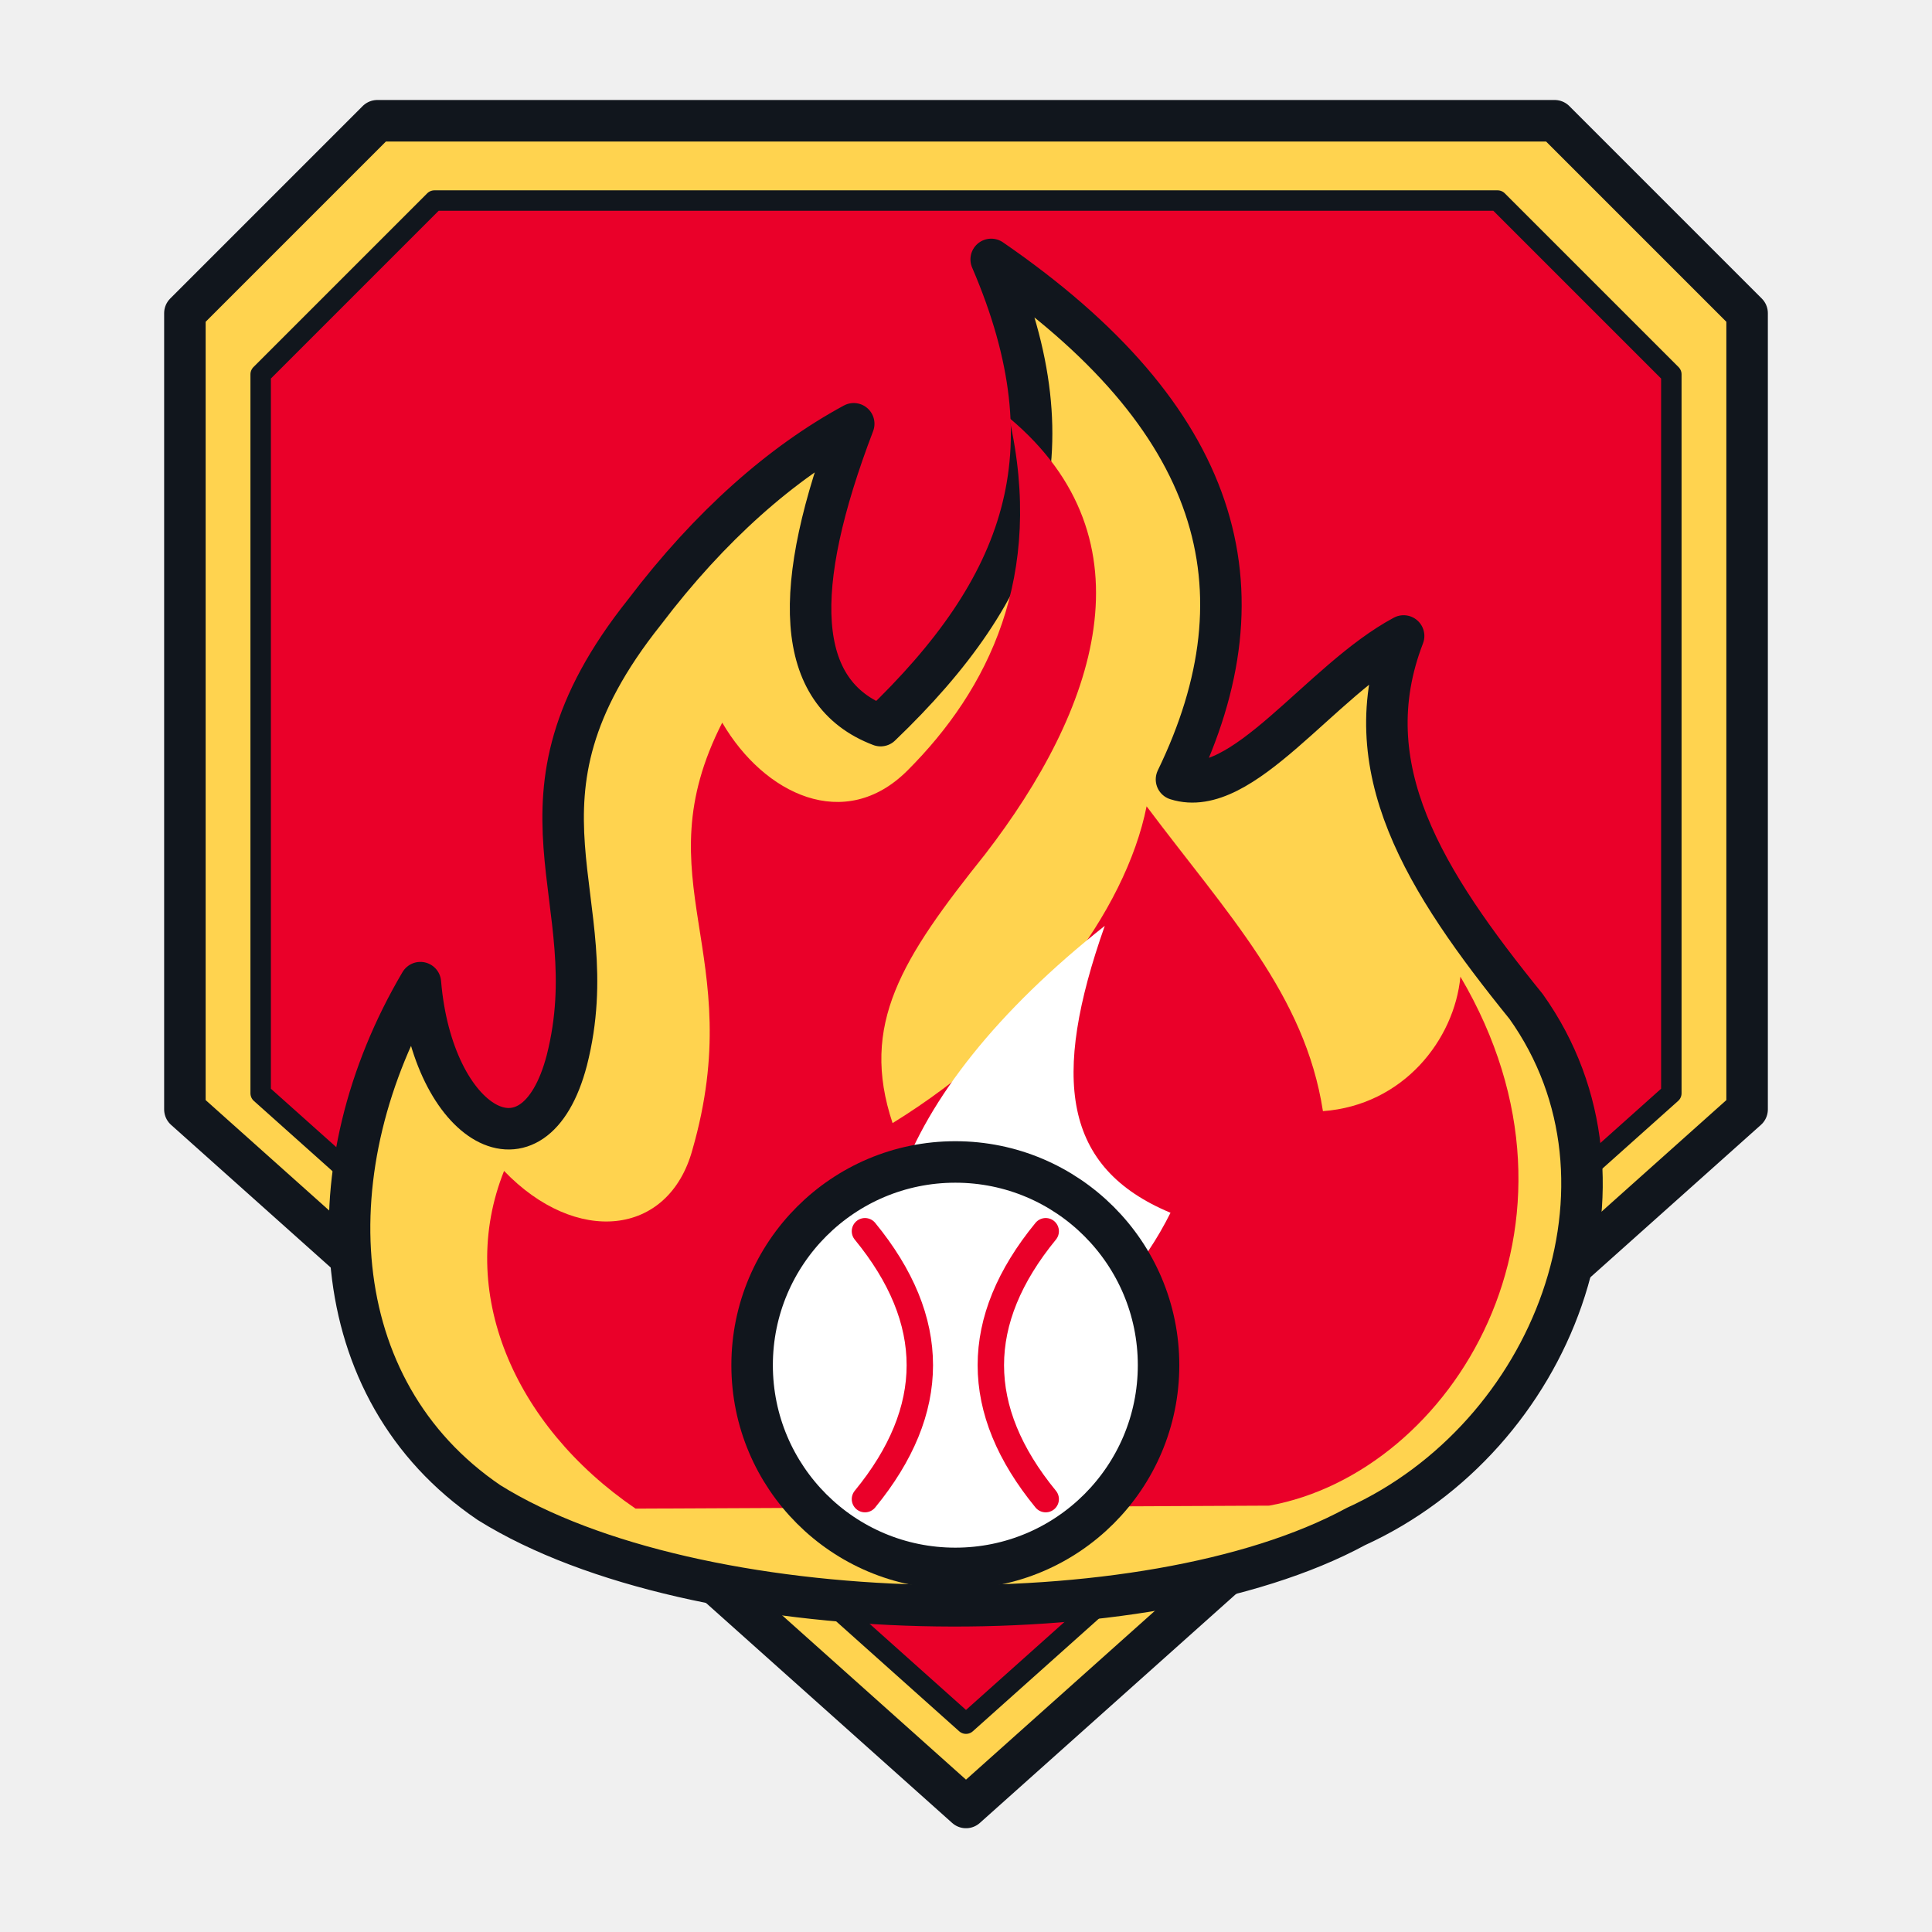
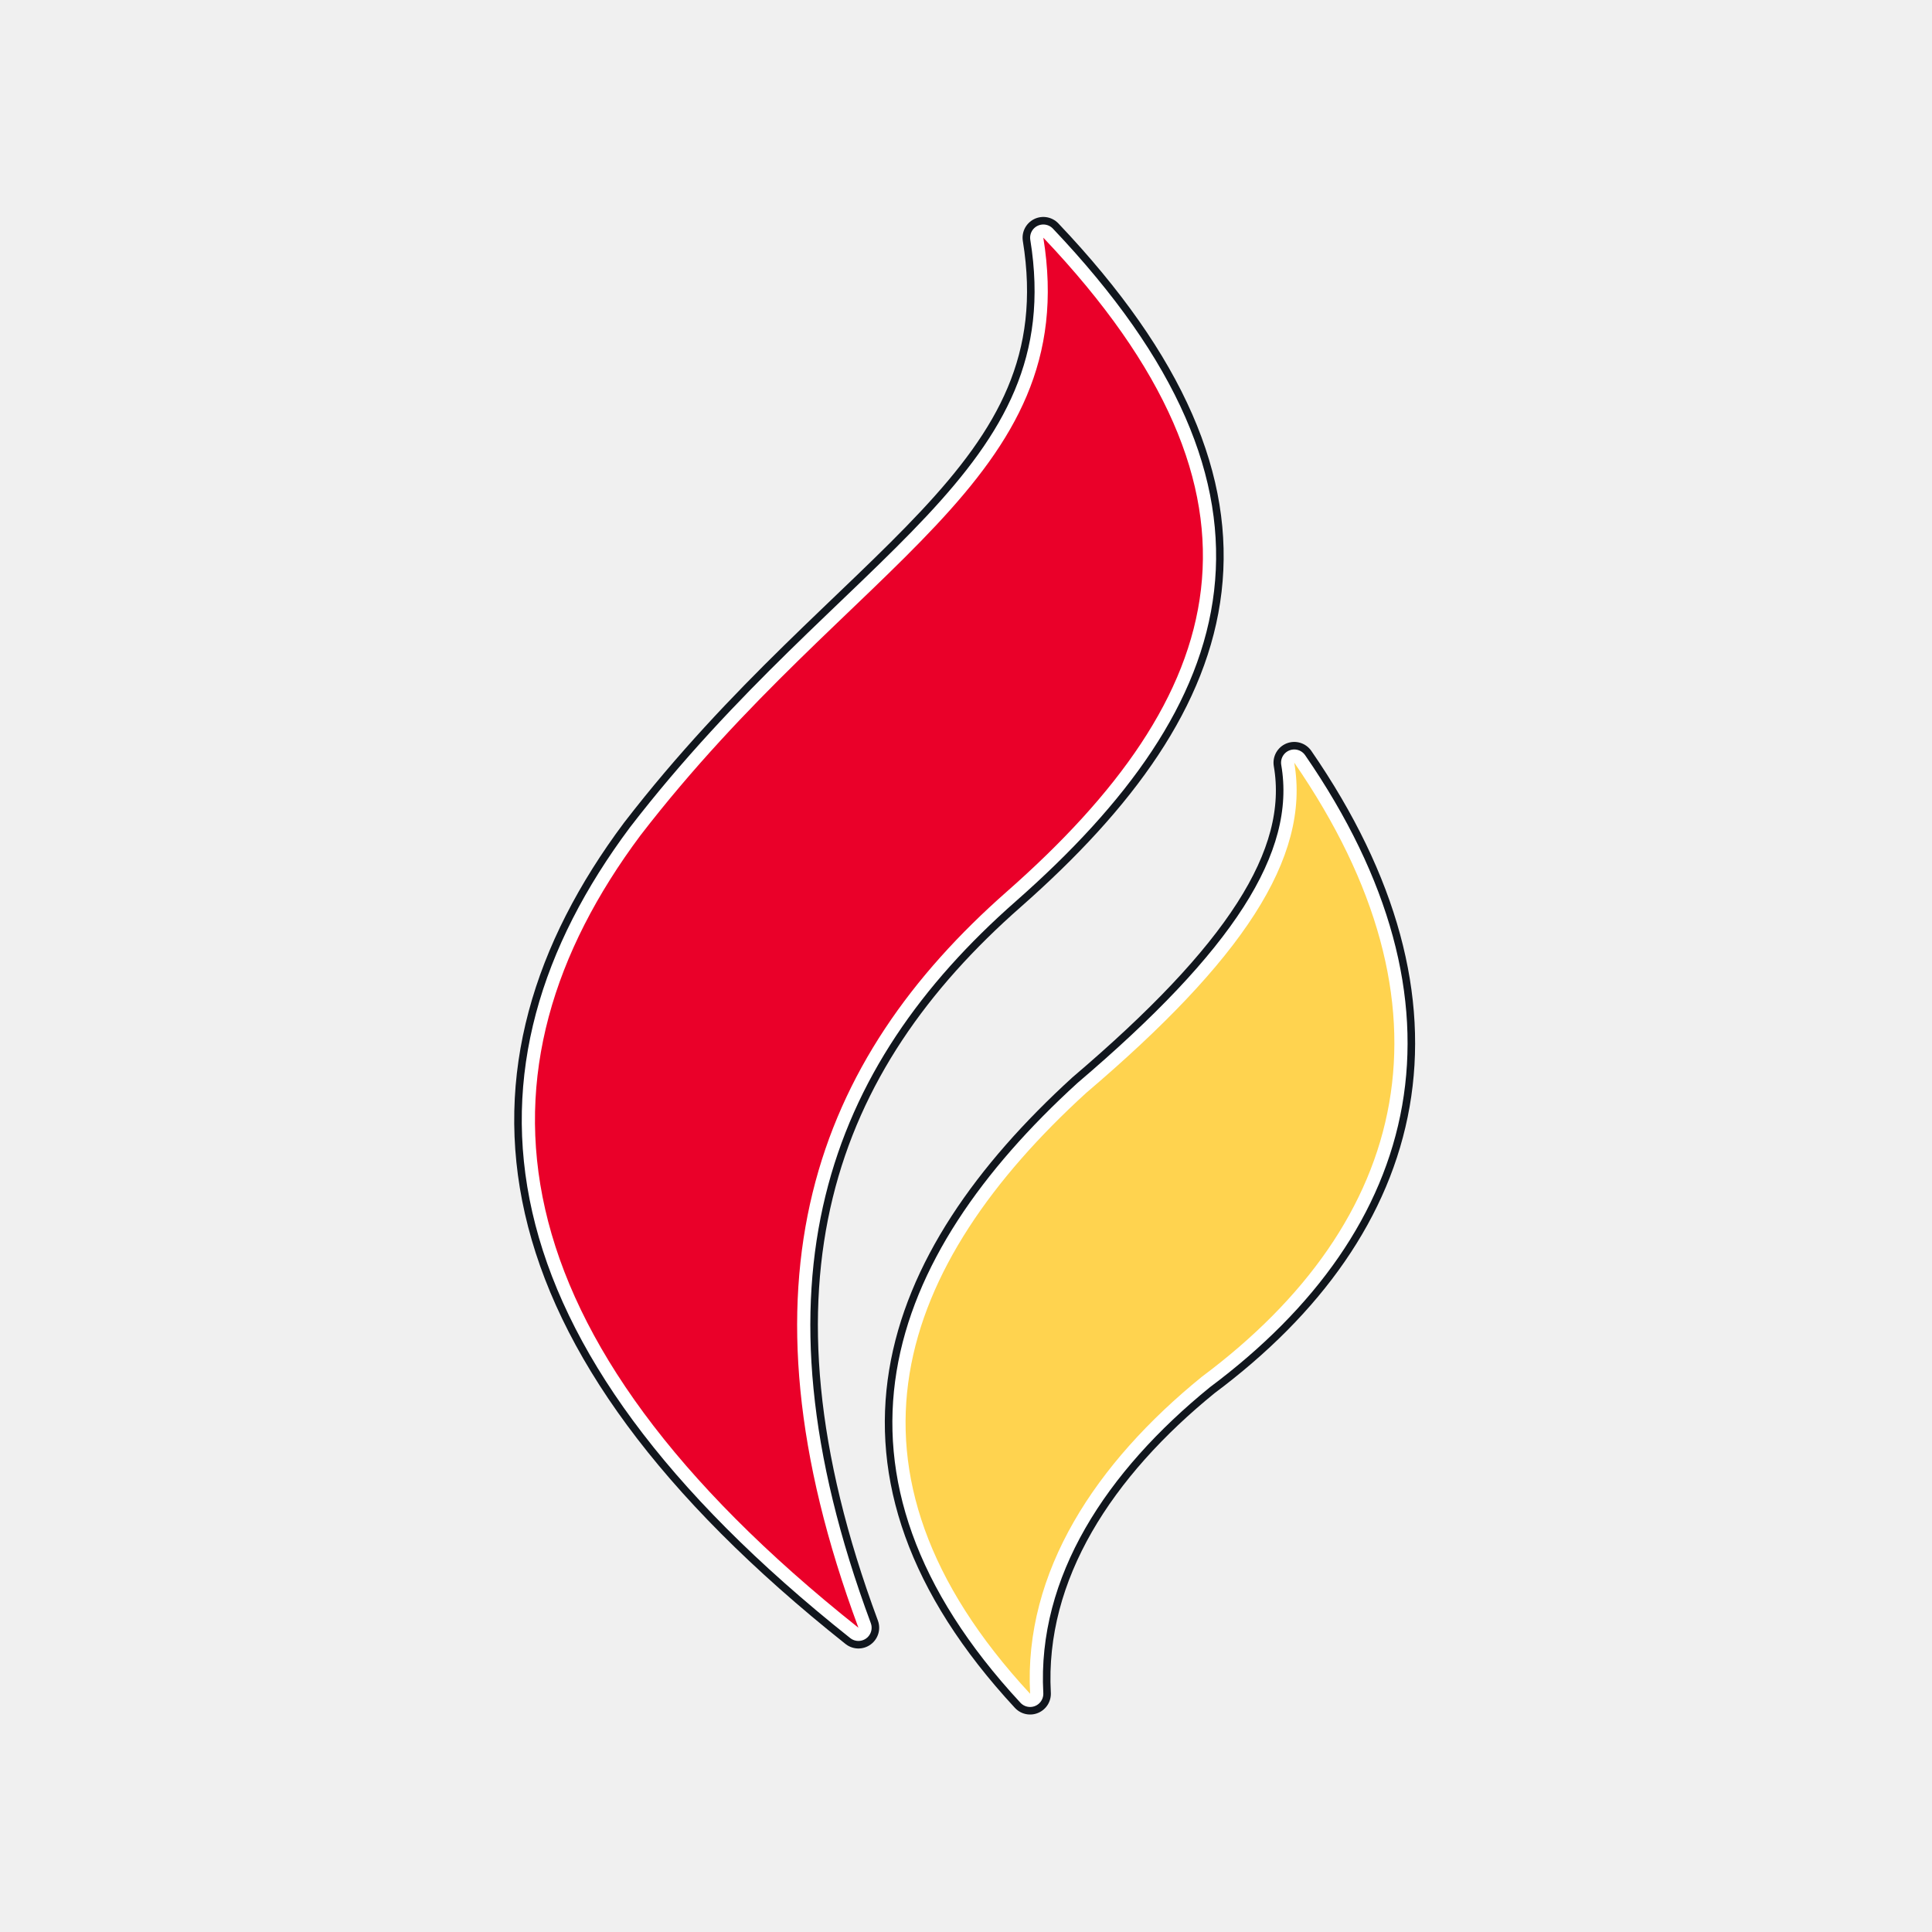
<svg xmlns="http://www.w3.org/2000/svg" width="512" height="512" viewBox="0 0 512 512" role="img" aria-label="gwangju_blazes mark">
-   <g id="crest-geometry" data-flat-colors-max="4">
-     <path id="outer-frame" d="M100 32 H412 L463 83 V294 L256 479 L49 294 V83 Z" fill="#FFD34F" stroke="#11161D" stroke-width="11" stroke-linejoin="round" stroke-linecap="round" />
-     <g transform="translate(256 250) scale(.903) translate(-256 -250)" data-layer="field">
-       <path id="inner-field" d="M100 32 H412 L463 83 V294 L256 479 L49 294 V83 Z" fill="#EA0029" stroke="#11161D" stroke-width="6" stroke-linejoin="round" stroke-linecap="round" />
-     </g>
-     <g id="mascot" data-base-contour-width="11" transform="translate(50.422 45.779) scale(0.792)">
-       <path d="M268 29 C345 82 361 139 330 203 C352 210 378 170 406 155 C389 199 413 237 447 279 C489 338 456 423 390 453 C320 491 169 488 100 445 C44 407 41 332 77 271 C81 319 115 339 126 297 C140 242 101 211 152 147 C174 118 198 97 222 84 C201 139 202 174 231 185 C279 139 296 94 268 29 Z" fill="#FFD34F" stroke="#11161D" stroke-width="13.885" stroke-linejoin="round" stroke-linecap="round" />
-       <path d="M274 82 C323 123 303 180 266 228 C238 263 224 285 235 318 C282 289 313 247 320 212 C347 248 373 275 379 314 C406 312 423 290 425 269 C474 352 422 435 361 446 L149 447 C108 419 89 374 105 334 C129 359 160 356 168 327 C187 261 151 237 178 184 C192 208 219 221 240 200 C267 173 286 135 274 82 Z" fill="#EA0029" />
-       <path d="M306 252 C288 303 292 333 328 348 C310 384 281 398 249 411 C214 369 234 309 306 252 Z" fill="#FFFFFF" />
-       <circle cx="256" cy="399" r="68" fill="#FFFFFF" stroke="#11161D" stroke-width="13.885" />
-       <path d="M225.76 354.18 Q262.48 399 225.76 443.82 M286.24 354.18 Q249.52 399 286.24 443.82" fill="none" stroke="#EA0029" stroke-width="8.836" stroke-linejoin="round" stroke-linecap="round" data-detail="true" />
+   <g id="identity-geometry">
+     <g id="club-symbol" data-compact="false" transform="translate(36.741 35.866) scale(0.875)">
+       <path d="M274 31 C349 110 330 170 263 229 C205 280 179 347 218 452 C106 363 99 283 152 212 C216 129 286 105 274 31 Z" fill="#11161D" stroke="#11161D" stroke-width="12.567" stroke-linecap="round" stroke-linejoin="round" fill-rule="evenodd" />
+       <path d="M350 190 C401 264 385 329 322 376 C290 402 268 435 270 472 C207 404 230 342 287 290 C334 250 355 219 350 190 Z" fill="#11161D" stroke="#11161D" stroke-width="12.567" stroke-linecap="round" stroke-linejoin="round" fill-rule="evenodd" />
+       <path d="M274 31 C349 110 330 170 263 229 C205 280 179 347 218 452 C106 363 99 283 152 212 C216 129 286 105 274 31 Z" fill="#FFFFFF" stroke="#FFFFFF" stroke-width="7.997" stroke-linecap="round" stroke-linejoin="round" fill-rule="evenodd" />
+       <path d="M350 190 C401 264 385 329 322 376 C290 402 268 435 270 472 C207 404 230 342 287 290 C334 250 355 219 350 190 Z" fill="#FFFFFF" stroke="#FFFFFF" stroke-width="7.997" stroke-linecap="round" stroke-linejoin="round" fill-rule="evenodd" />
+       <path d="M274 31 C349 110 330 170 263 229 C205 280 179 347 218 452 C106 363 99 283 152 212 C216 129 286 105 274 31 Z" fill="#EA0029" fill-rule="evenodd" />
+       <path d="M350 190 C401 264 385 329 322 376 C290 402 268 435 270 472 C207 404 230 342 287 290 C334 250 355 219 350 190 Z" fill="#FFD34F" fill-rule="evenodd" />
    </g>
  </g>
</svg>
